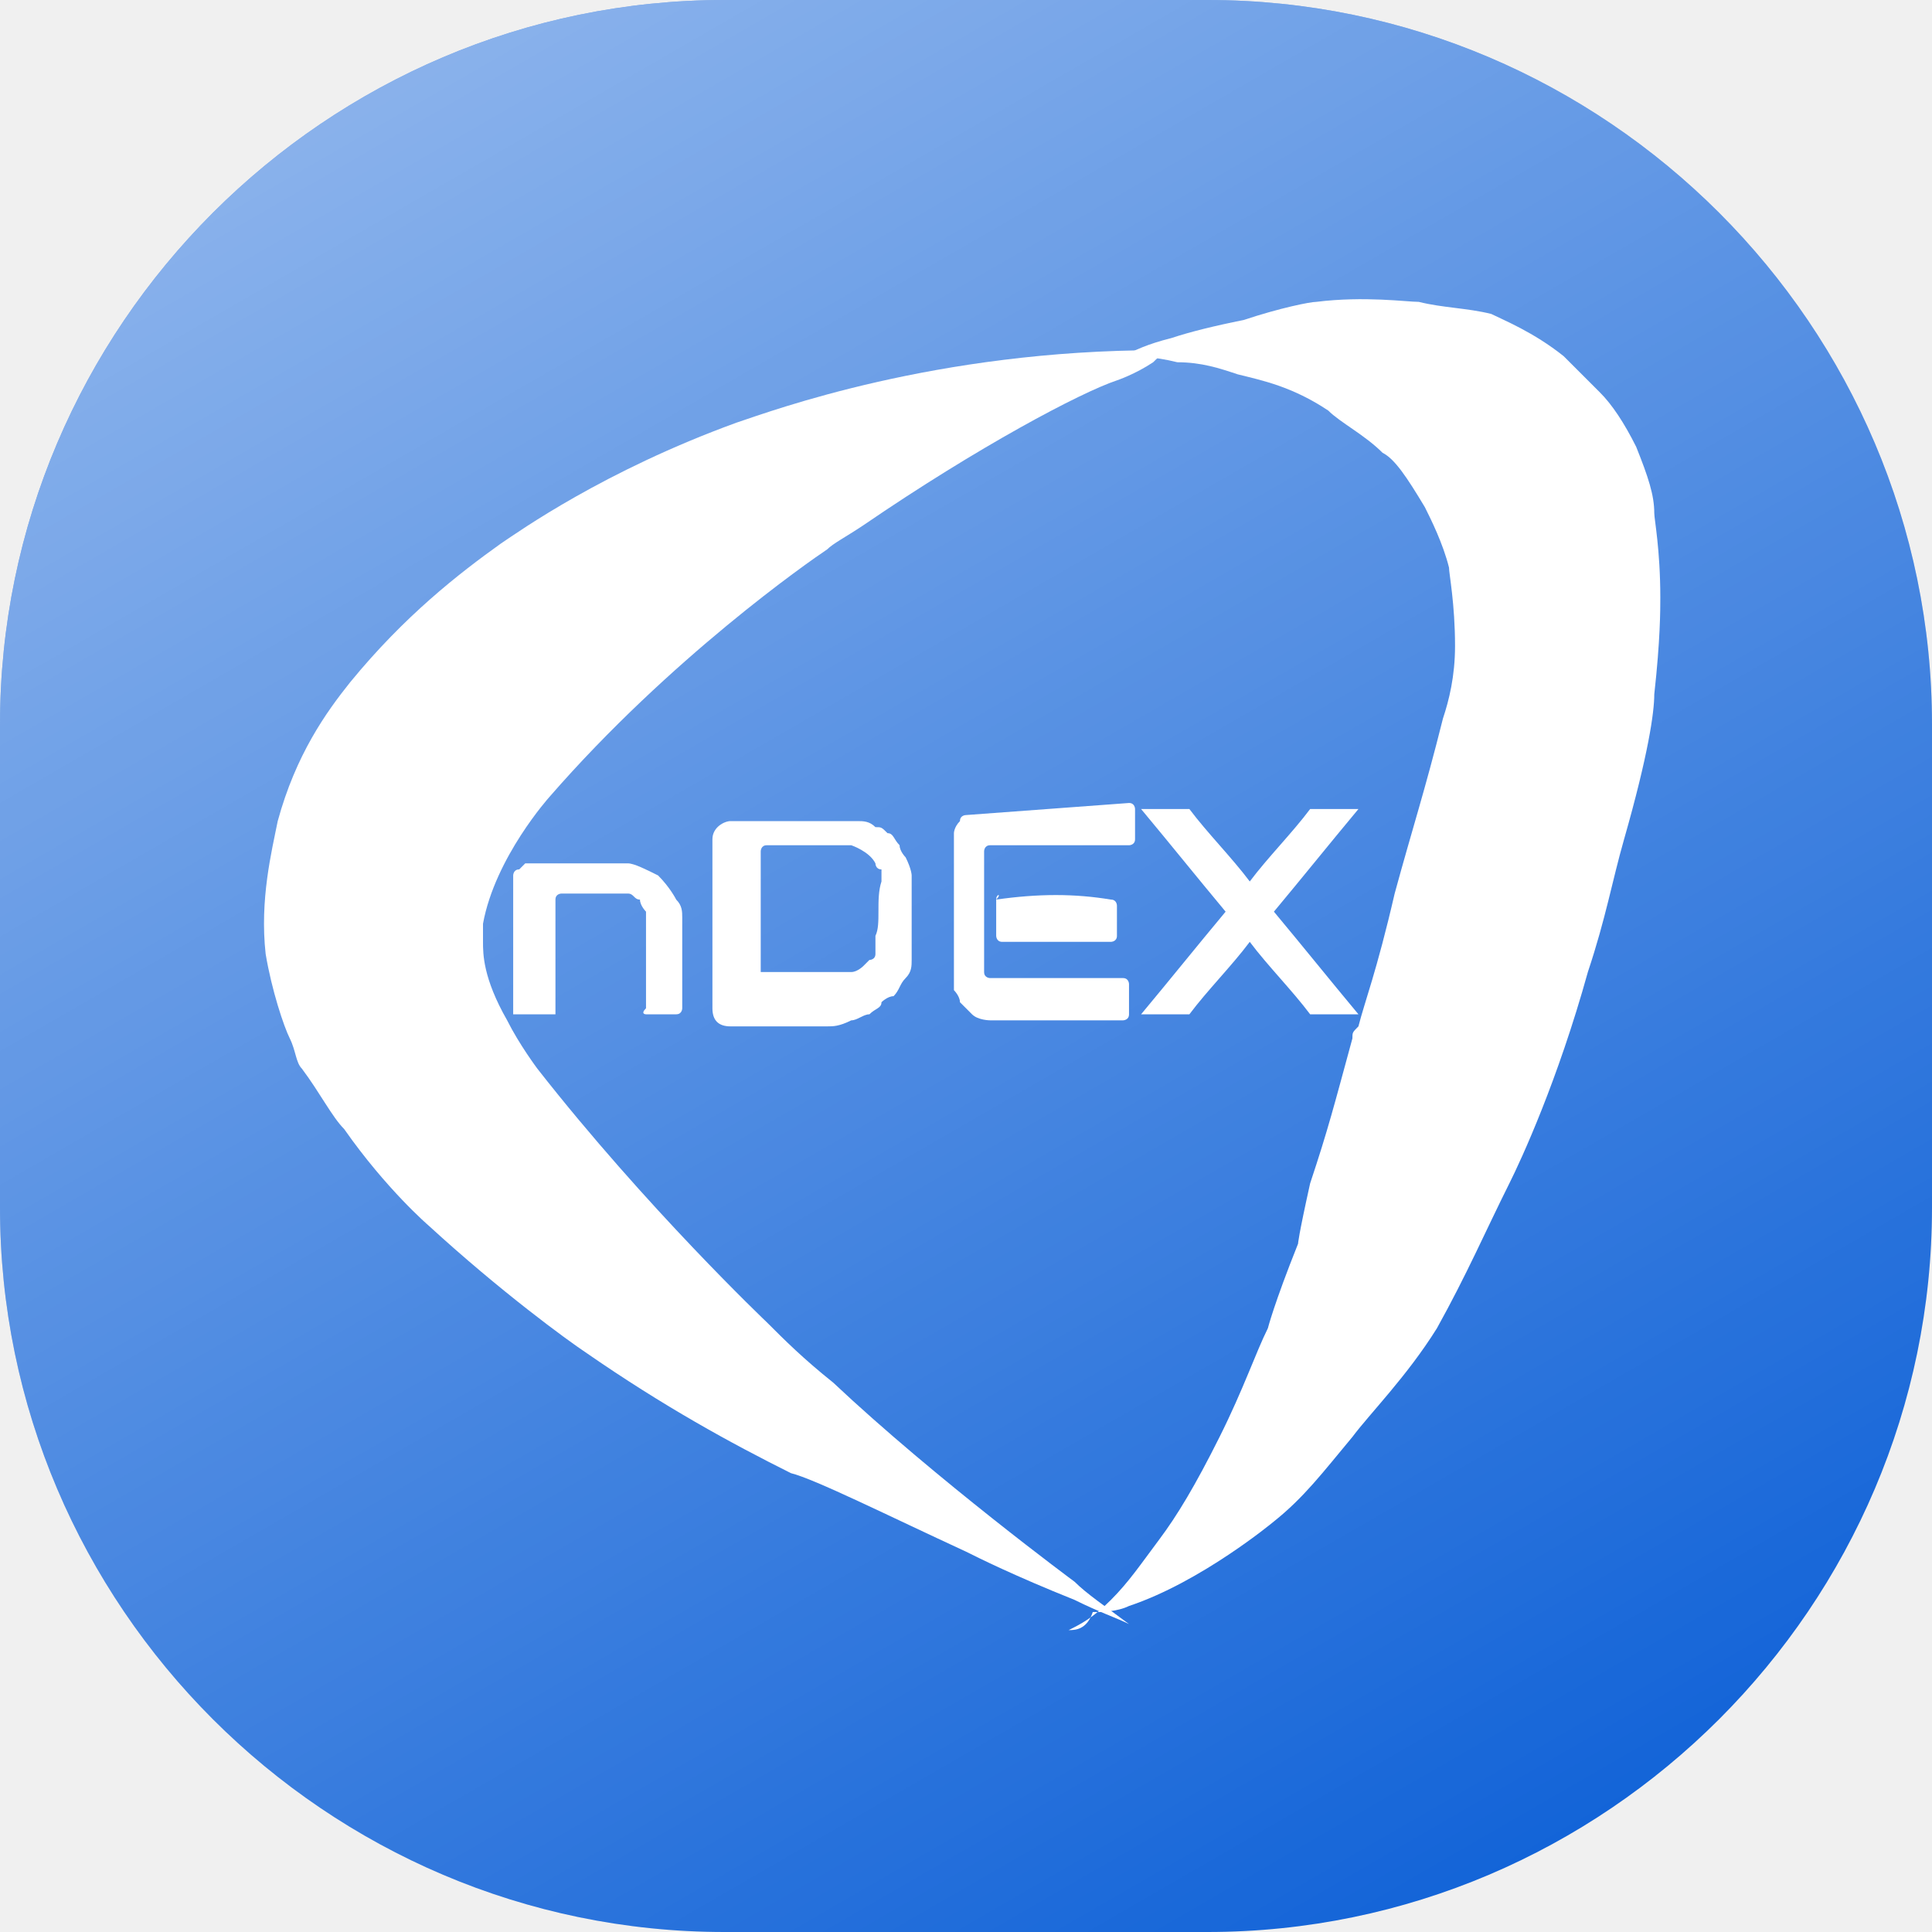
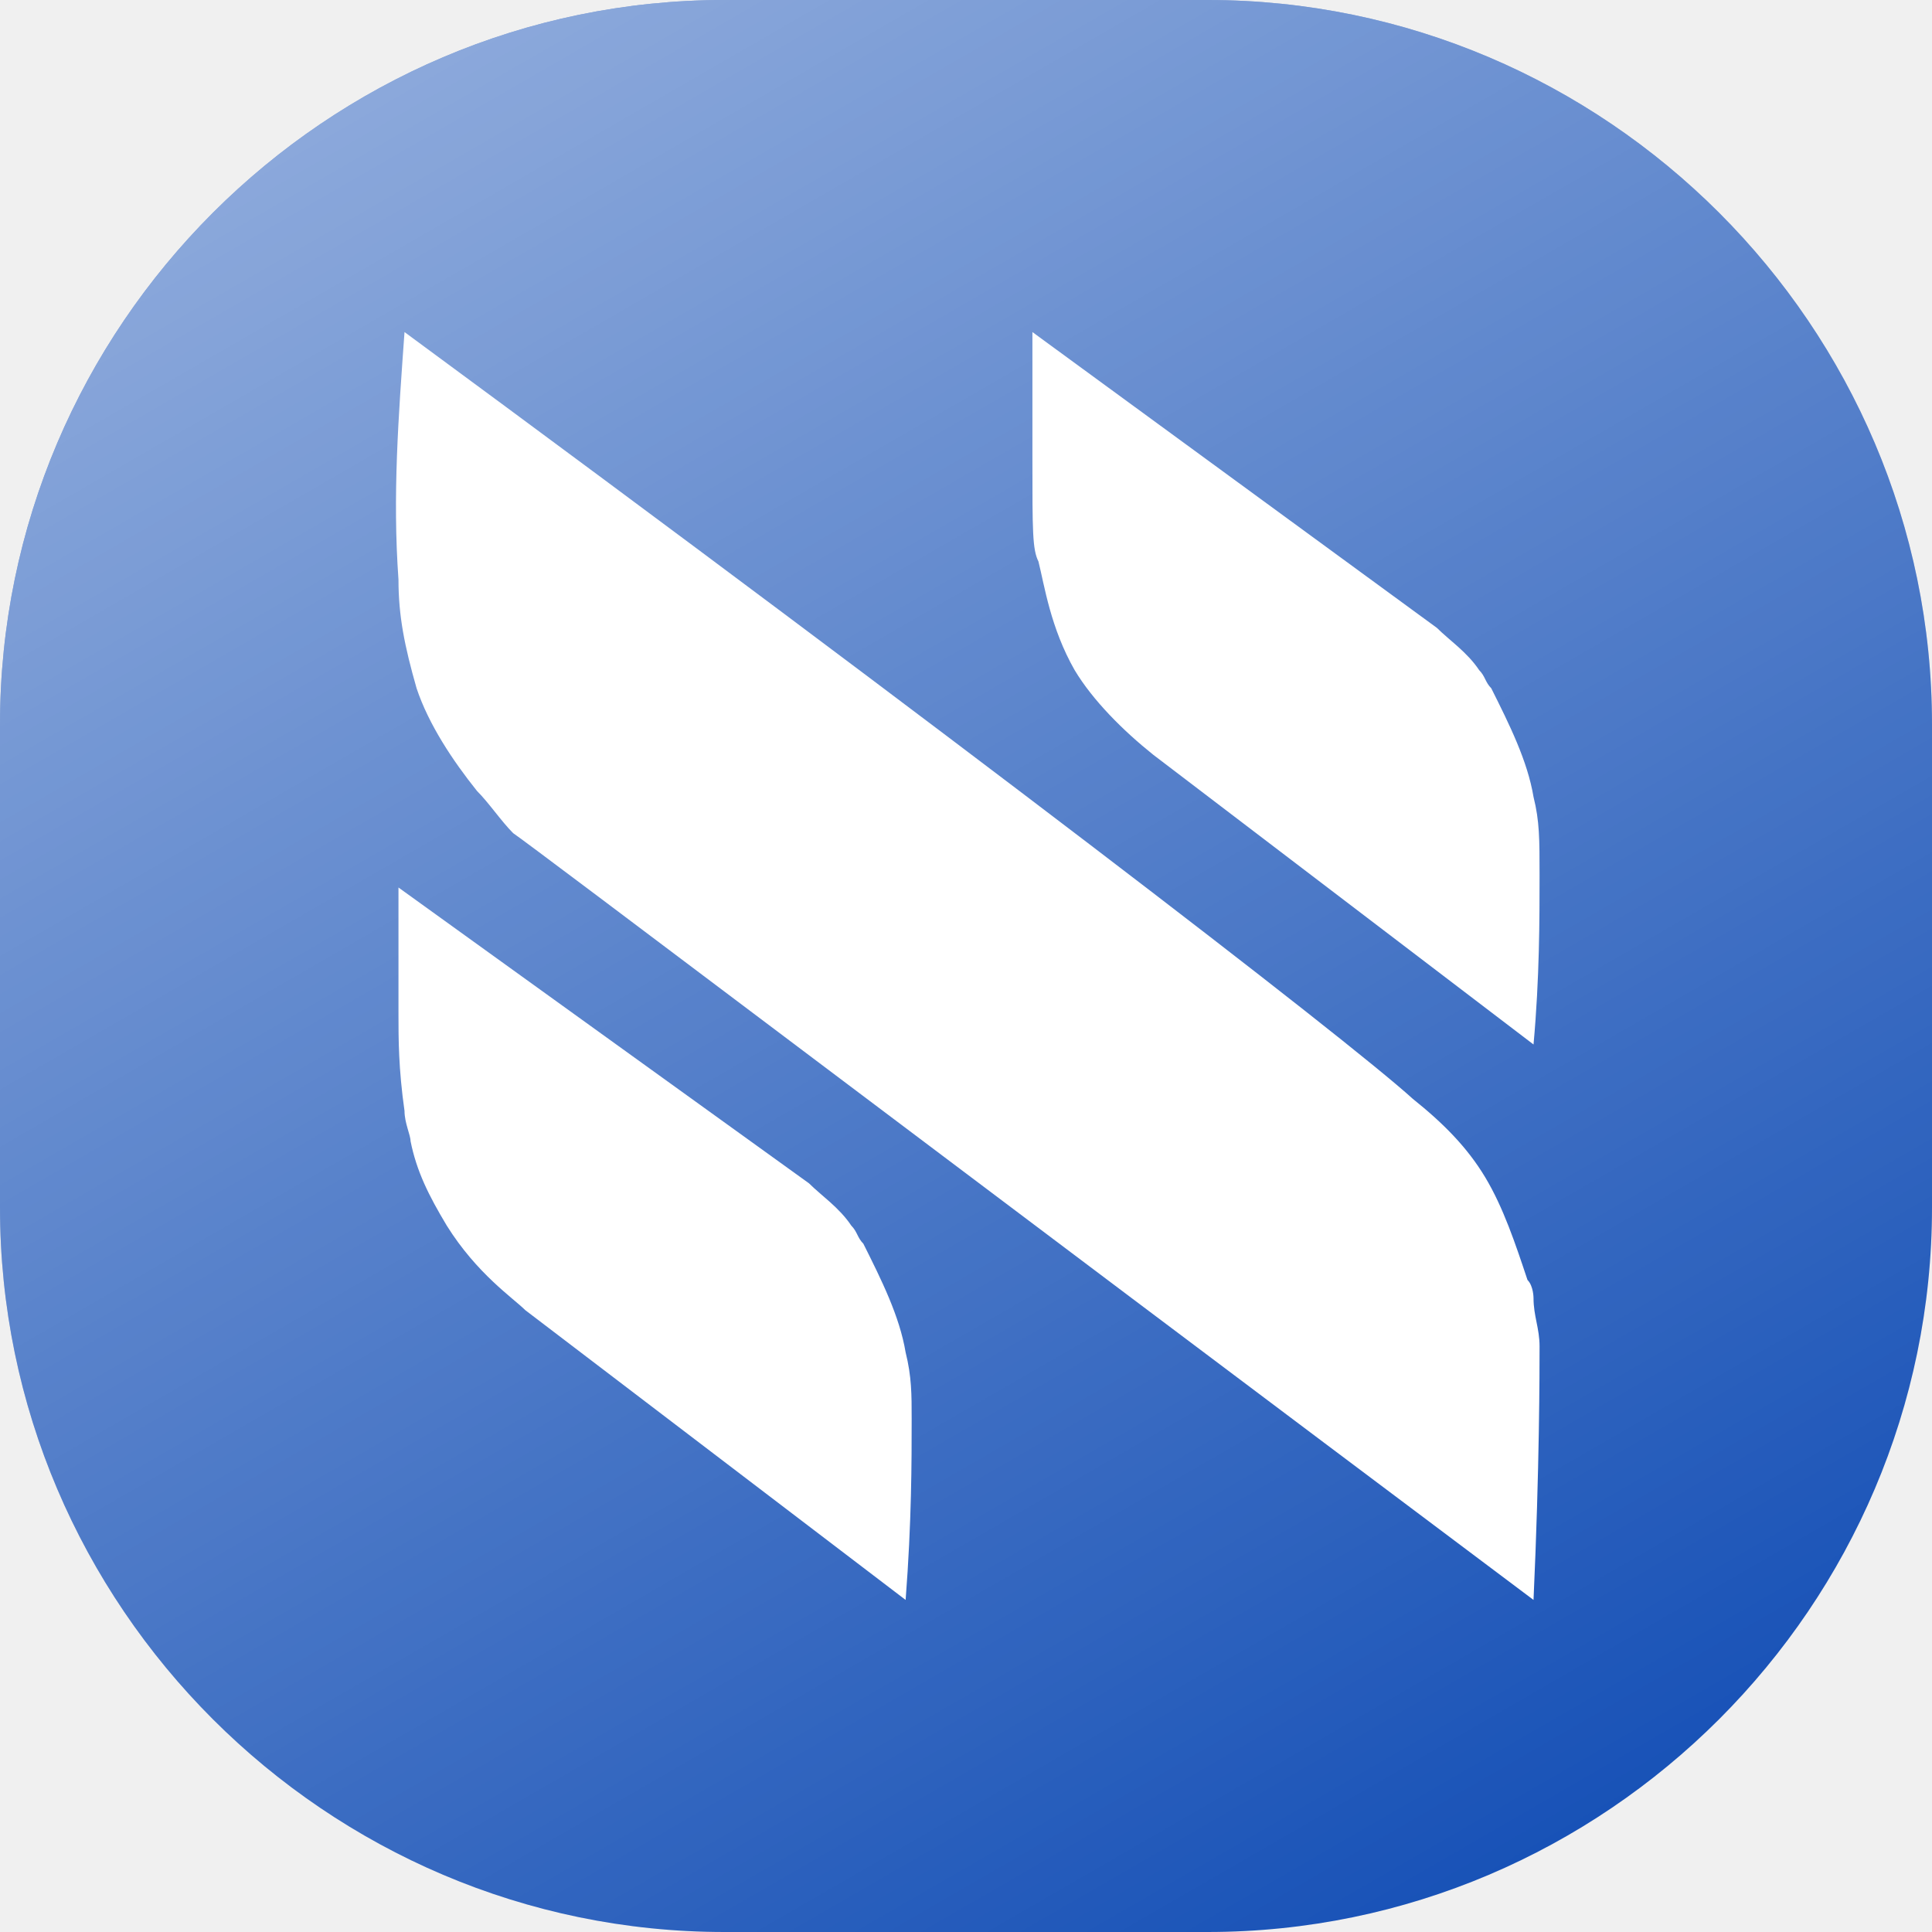
<svg xmlns="http://www.w3.org/2000/svg" version="1.1" id="Layer_1" x="0px" y="0px" width="32px" height="32px" viewBox="0 0 32 32" style="enable-background:new 0 0 32 32;" xml:space="preserve">
  <style type="text/css">
- 	.st0{fill:#1364D8;}
+ 	.st0{fill:#1852B7;}
	.st1{fill:url(#SVGID_1_);}
	.st2{fill:#FFFFFF;}
</style>
  <path class="st0" d="M20,32h-8C5.4,32,0,26.6,0,20v-8C0,5.4,5.4,0,12,0h8c6.6,0,12,5.4,12,12v8C32,26.6,26.6,32,20,32z" />
-   <linearGradient id="SVGID_1_" gradientUnits="userSpaceOnUse" x1="7.268" y1="0.876" x2="24.732" y2="31.124">
+   <linearGradient id="SVGID_1_" gradientUnits="userSpaceOnUse" x1="7.273" y1="33.116" x2="24.727" y2="2.884" gradientTransform="matrix(1 0 0 -1 0 34)">
    <stop offset="0" style="stop-color:#FFFFFF;stop-opacity:0.5" />
    <stop offset="1" style="stop-color:#FFFFFF;stop-opacity:0" />
  </linearGradient>
  <path class="st1" d="M20,32h-8C5.4,32,0,26.6,0,20v-8C0,5.4,5.4,0,12,0h8c6.6,0,12,5.4,12,12v8C32,26.6,26.6,32,20,32z" />
-   <path class="st2" d="M21.7,19.6c0.3-0.9,0.4-1.3,0.7-2.4c0-0.1,0-0.1,0.1-0.2c0.1-0.4,0.3-0.9,0.6-2.2c0.3-1.1,0.5-1.7,0.8-2.9  c0.1-0.3,0.2-0.7,0.2-1.2c0-0.7-0.1-1.2-0.1-1.3c-0.1-0.4-0.3-0.8-0.4-1c-0.3-0.5-0.5-0.8-0.7-0.9c-0.3-0.3-0.7-0.5-0.9-0.7  c-0.6-0.4-1.1-0.5-1.5-0.6C20.2,6.1,19.9,6,19.5,6c-0.4-0.1-0.7-0.1-0.9-0.1c0.2-0.1,0.4-0.2,0.8-0.3c0.3-0.1,0.7-0.2,1.2-0.3  C21.2,5.1,21.7,5,21.8,5c0.8-0.1,1.5,0,1.7,0c0.4,0.1,0.8,0.1,1.2,0.2c0.2,0.1,0.7,0.3,1.2,0.7c0.3,0.3,0.5,0.5,0.6,0.6  c0.2,0.2,0.4,0.5,0.6,0.9c0.2,0.5,0.3,0.8,0.3,1.1c0,0.1,0.1,0.6,0.1,1.4c0,0.2,0,0.7-0.1,1.6c0,0.3-0.1,1-0.5,2.4  c-0.2,0.7-0.3,1.3-0.6,2.2c-0.5,1.8-1.1,3.1-1.3,3.5c-0.4,0.8-0.7,1.5-1.2,2.4c-0.5,0.8-1.1,1.4-1.4,1.8c-0.5,0.6-0.8,1-1.3,1.4  c0,0-1.2,1-2.4,1.4c-0.2,0.1-0.5,0.1-0.5,0.1c-0.1,0-0.1,0-0.1,0C18,27,17.8,27,17.7,27c0.2-0.1,0.4-0.2,0.7-0.5  c0.3-0.3,0.5-0.6,0.8-1c0.3-0.4,0.6-0.9,1-1.7c0.4-0.8,0.6-1.4,0.8-1.8c0,0,0.1-0.4,0.5-1.4C21.5,20.6,21.5,20.5,21.7,19.6z" />
-   <path class="st2" d="M4.8,17.2c-0.1-0.2-0.3-0.8-0.4-1.4c-0.1-0.9,0.1-1.7,0.2-2.2c0.3-1.1,0.8-1.8,1.2-2.3C6.7,10.2,7.6,9.5,8.3,9  c0.3-0.2,1.7-1.2,3.9-2c0.6-0.2,3.3-1.2,7-1.2c0.1,0,0.2,0,0.2,0c-0.1,0-0.2,0.1-0.3,0.2c-0.3,0.2-0.6,0.3-0.6,0.3  c-0.6,0.2-2.3,1.1-4.2,2.4C14,8.9,13.8,9,13.7,9.1c-0.3,0.2-2.6,1.8-4.6,4.1c0,0-0.9,1-1.1,2.1c0,0.2,0,0.3,0,0.3  c0,0.2,0,0.6,0.4,1.3c0.2,0.4,0.5,0.8,0.5,0.8c1.8,2.3,3.8,4.2,3.8,4.2c0.3,0.3,0.6,0.6,1.1,1c1.7,1.6,4,3.3,4,3.3  c0.2,0.2,0.5,0.4,0.9,0.7c-0.2-0.1-0.5-0.2-0.9-0.4c-1-0.4-1.6-0.7-1.8-0.8c-1.3-0.6-2.5-1.2-2.9-1.3c-1-0.5-2.1-1.1-3.4-2  c-0.3-0.2-1.4-1-2.6-2.1c0,0-0.7-0.6-1.4-1.6c-0.2-0.2-0.4-0.6-0.7-1C4.9,17.6,4.9,17.4,4.8,17.2z" />
-   <path class="st2" d="M8.5,16.8c0-0.8,0-1.5,0-2.3c0,0,0,0,0,0c0,0,0-0.1,0.1-0.1c0,0,0.1-0.1,0.1-0.1c0,0,0,0,0,0c0.5,0,1.1,0,1.7,0  c0,0,0,0,0,0c0.1,0,0.3,0.1,0.5,0.2c0.2,0.2,0.3,0.4,0.3,0.4c0.1,0.1,0.1,0.2,0.1,0.3c0,0,0,0,0,0c0,0.5,0,1,0,1.5  c0,0,0,0.1-0.1,0.1c-0.2,0-0.3,0-0.5,0c0,0-0.1,0,0-0.1c0-0.7,0-1.3,0-1.4c0,0,0-0.1,0-0.2c0,0-0.1-0.1-0.1-0.2  c-0.1,0-0.1-0.1-0.2-0.1c0,0,0,0,0,0c-0.4,0-0.7,0-1.1,0c0,0-0.1,0-0.1,0.1l0,1.8c0,0,0,0.1,0,0.1C8.9,16.8,8.8,16.8,8.5,16.8  C8.6,16.8,8.5,16.8,8.5,16.8z" />
-   <path class="st2" d="M15.1,14.8c0-0.2,0-0.2,0-0.3c0,0,0-0.1-0.1-0.3c0,0-0.1-0.1-0.1-0.2c-0.1-0.1-0.1-0.2-0.2-0.2  c-0.1-0.1-0.1-0.1-0.2-0.1c-0.1-0.1-0.2-0.1-0.3-0.1c0,0-0.1,0-0.1,0c0,0,0,0-0.1,0l-1.9,0c-0.1,0-0.3,0.1-0.3,0.3v2.8  c0,0.2,0.1,0.3,0.3,0.3c0.8,0,1.4,0,1.6,0c0.1,0,0.2,0,0.4-0.1c0.1,0,0.2-0.1,0.3-0.1c0.1-0.1,0.2-0.1,0.2-0.2c0,0,0.1-0.1,0.2-0.1  c0.1-0.1,0.1-0.2,0.2-0.3c0.1-0.1,0.1-0.2,0.1-0.3c0-0.1,0-0.2,0-0.2c0-0.1,0-0.2,0-0.3C15.1,15.3,15.1,15.2,15.1,14.8z M14.5,15.5  c0,0,0,0.1,0,0.1c0,0.1,0,0.1,0,0.2c0,0.1-0.1,0.1-0.1,0.1c-0.1,0.1-0.1,0.1-0.1,0.1c0,0-0.1,0.1-0.2,0.1c-0.1,0-0.2,0-0.2,0  c-0.2,0-0.7,0-1.3,0c0,0,0,0,0,0c0-0.7,0-1.3,0-2c0,0,0-0.1,0.1-0.1c0.4,0,0.9,0,1.3,0c0,0,0,0,0,0c0,0,0.1,0,0.1,0  c0,0,0.3,0.1,0.4,0.3c0,0,0,0.1,0.1,0.1c0,0,0,0.1,0,0.1c0,0,0,0.1,0,0.1C14.5,14.9,14.6,15.3,14.5,15.5z" />
-   <path class="st2" d="M16,13.5C15.9,13.5,15.9,13.5,16,13.5c0,0-0.1,0-0.1,0.1c-0.1,0.1-0.1,0.2-0.1,0.2c0,0,0,0,0,0v2.4c0,0,0,0,0,0  c0,0,0,0.1,0,0.2c0,0,0.1,0.1,0.1,0.2c0,0,0.1,0.1,0.2,0.2c0.1,0.1,0.3,0.1,0.3,0.1c0.2,0,1.1,0,2.2,0c0,0,0.1,0,0.1-0.1l0-0.5  c0,0,0-0.1-0.1-0.1c-0.7,0-1.5,0-2.2,0c0,0-0.1,0-0.1-0.1c0,0,0-0.1,0-0.1c0-0.1,0-0.9,0-1.9c0,0,0-0.1,0.1-0.1c0.8,0,1.5,0,2.3,0  c0,0,0.1,0,0.1-0.1c0-0.2,0-0.3,0-0.5c0,0,0-0.1-0.1-0.1L16,13.5z" />
-   <path class="st2" d="M16.5,14.9v0.6c0,0,0,0.1,0.1,0.1l1.8,0c0,0,0.1,0,0.1-0.1c0-0.2,0-0.4,0-0.5c0,0,0-0.1-0.1-0.1  C17.8,14.8,17.2,14.8,16.5,14.9C16.6,14.8,16.5,14.8,16.5,14.9z" />
-   <path class="st2" d="M18.9,13.4c0.5,0.6,0.9,1.1,1.4,1.7c-0.5,0.6-0.9,1.1-1.4,1.7c0.3,0,0.6,0,0.8,0c0.3-0.4,0.7-0.8,1-1.2  c0.3,0.4,0.7,0.8,1,1.2c0.3,0,0.5,0,0.8,0c-0.5-0.6-0.9-1.1-1.4-1.7c0.5-0.6,0.9-1.1,1.4-1.7c-0.3,0-0.6,0-0.8,0  c-0.3,0.4-0.7,0.8-1,1.2c-0.3-0.4-0.7-0.8-1-1.2C19.5,13.4,19.2,13.4,18.9,13.4z" />
+   <path id="nd" class="st2" d="M6.6,14.7c0,0.9,0,1.6,0,2.1c0,0.4,0,0.9,0.1,1.6c0,0.2,0.1,0.4,0.1,0.5c0.1,0.5,0.3,0.9,0.6,1.4  c0.5,0.8,1.1,1.2,1.3,1.4l6.3,4.8c0.1-1.3,0.1-2.3,0.1-3c0-0.4,0-0.7-0.1-1.1c-0.1-0.6-0.4-1.2-0.7-1.8c-0.1-0.1-0.1-0.2-0.2-0.3  c-0.2-0.3-0.5-0.5-0.7-0.7L6.6,14.7z" />
+   <path id="nx" class="st2" d="M6.7,5.5C6.6,6.9,6.5,8.2,6.6,9.6c0,0.6,0.1,1.1,0.3,1.8c0.2,0.6,0.6,1.2,1,1.7l0,0  c0.2,0.2,0.4,0.5,0.6,0.7c0.3,0.2,7.3,5.5,16.9,12.7c0.1-2.2,0.1-3.8,0.1-4.2c0-0.3-0.1-0.5-0.1-0.8c0,0,0-0.2-0.1-0.3  c-0.2-0.6-0.4-1.2-0.7-1.7c-0.3-0.5-0.7-0.9-1.2-1.3C22.3,17.2,15.8,12.2,6.7,5.5z" />
+   <path id="nu" class="st2" d="M17.1,5.5c0,0.9,0,1.6,0,2.1c0,1.2,0,1.5,0.1,1.7c0.1,0.4,0.2,1.1,0.6,1.8c0.3,0.5,0.8,1,1.3,1.4  l6.3,4.8c0.1-1.1,0.1-2.1,0.1-2.8c0-0.6,0-0.9-0.1-1.3c-0.1-0.6-0.4-1.2-0.7-1.8c-0.1-0.1-0.1-0.2-0.2-0.3c-0.2-0.3-0.5-0.5-0.7-0.7  L17.1,5.5z" />
</svg>
